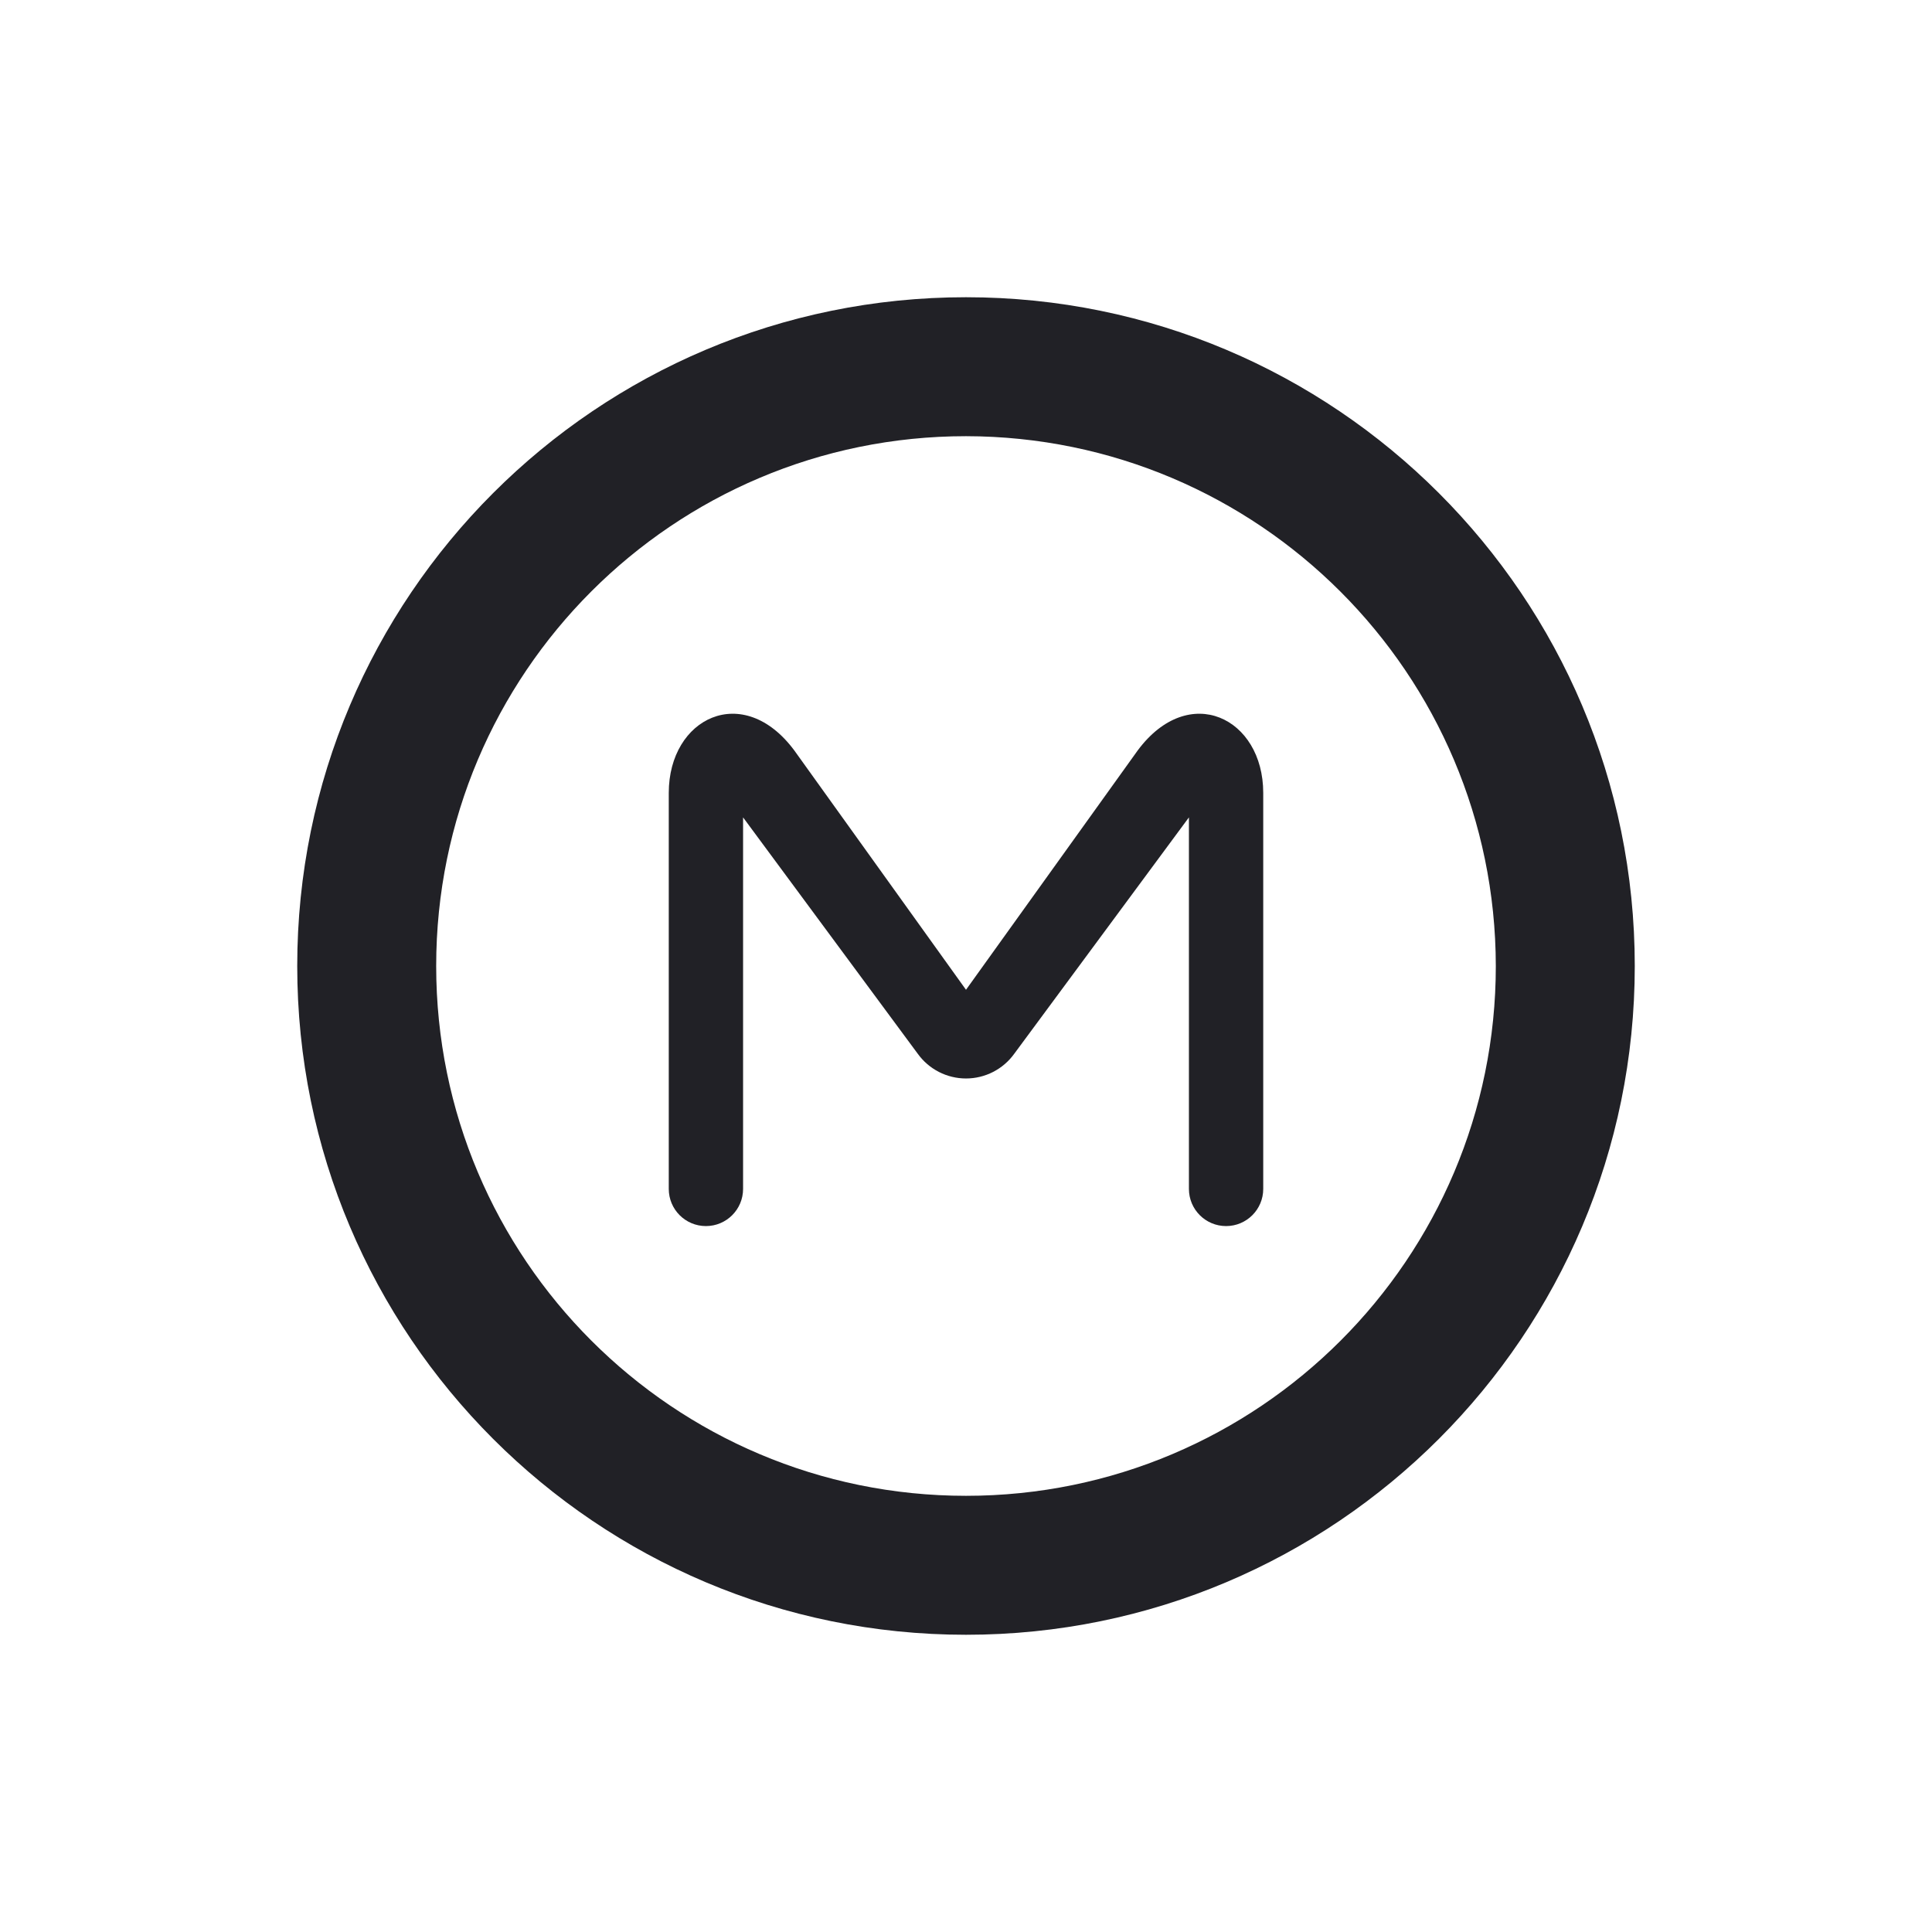
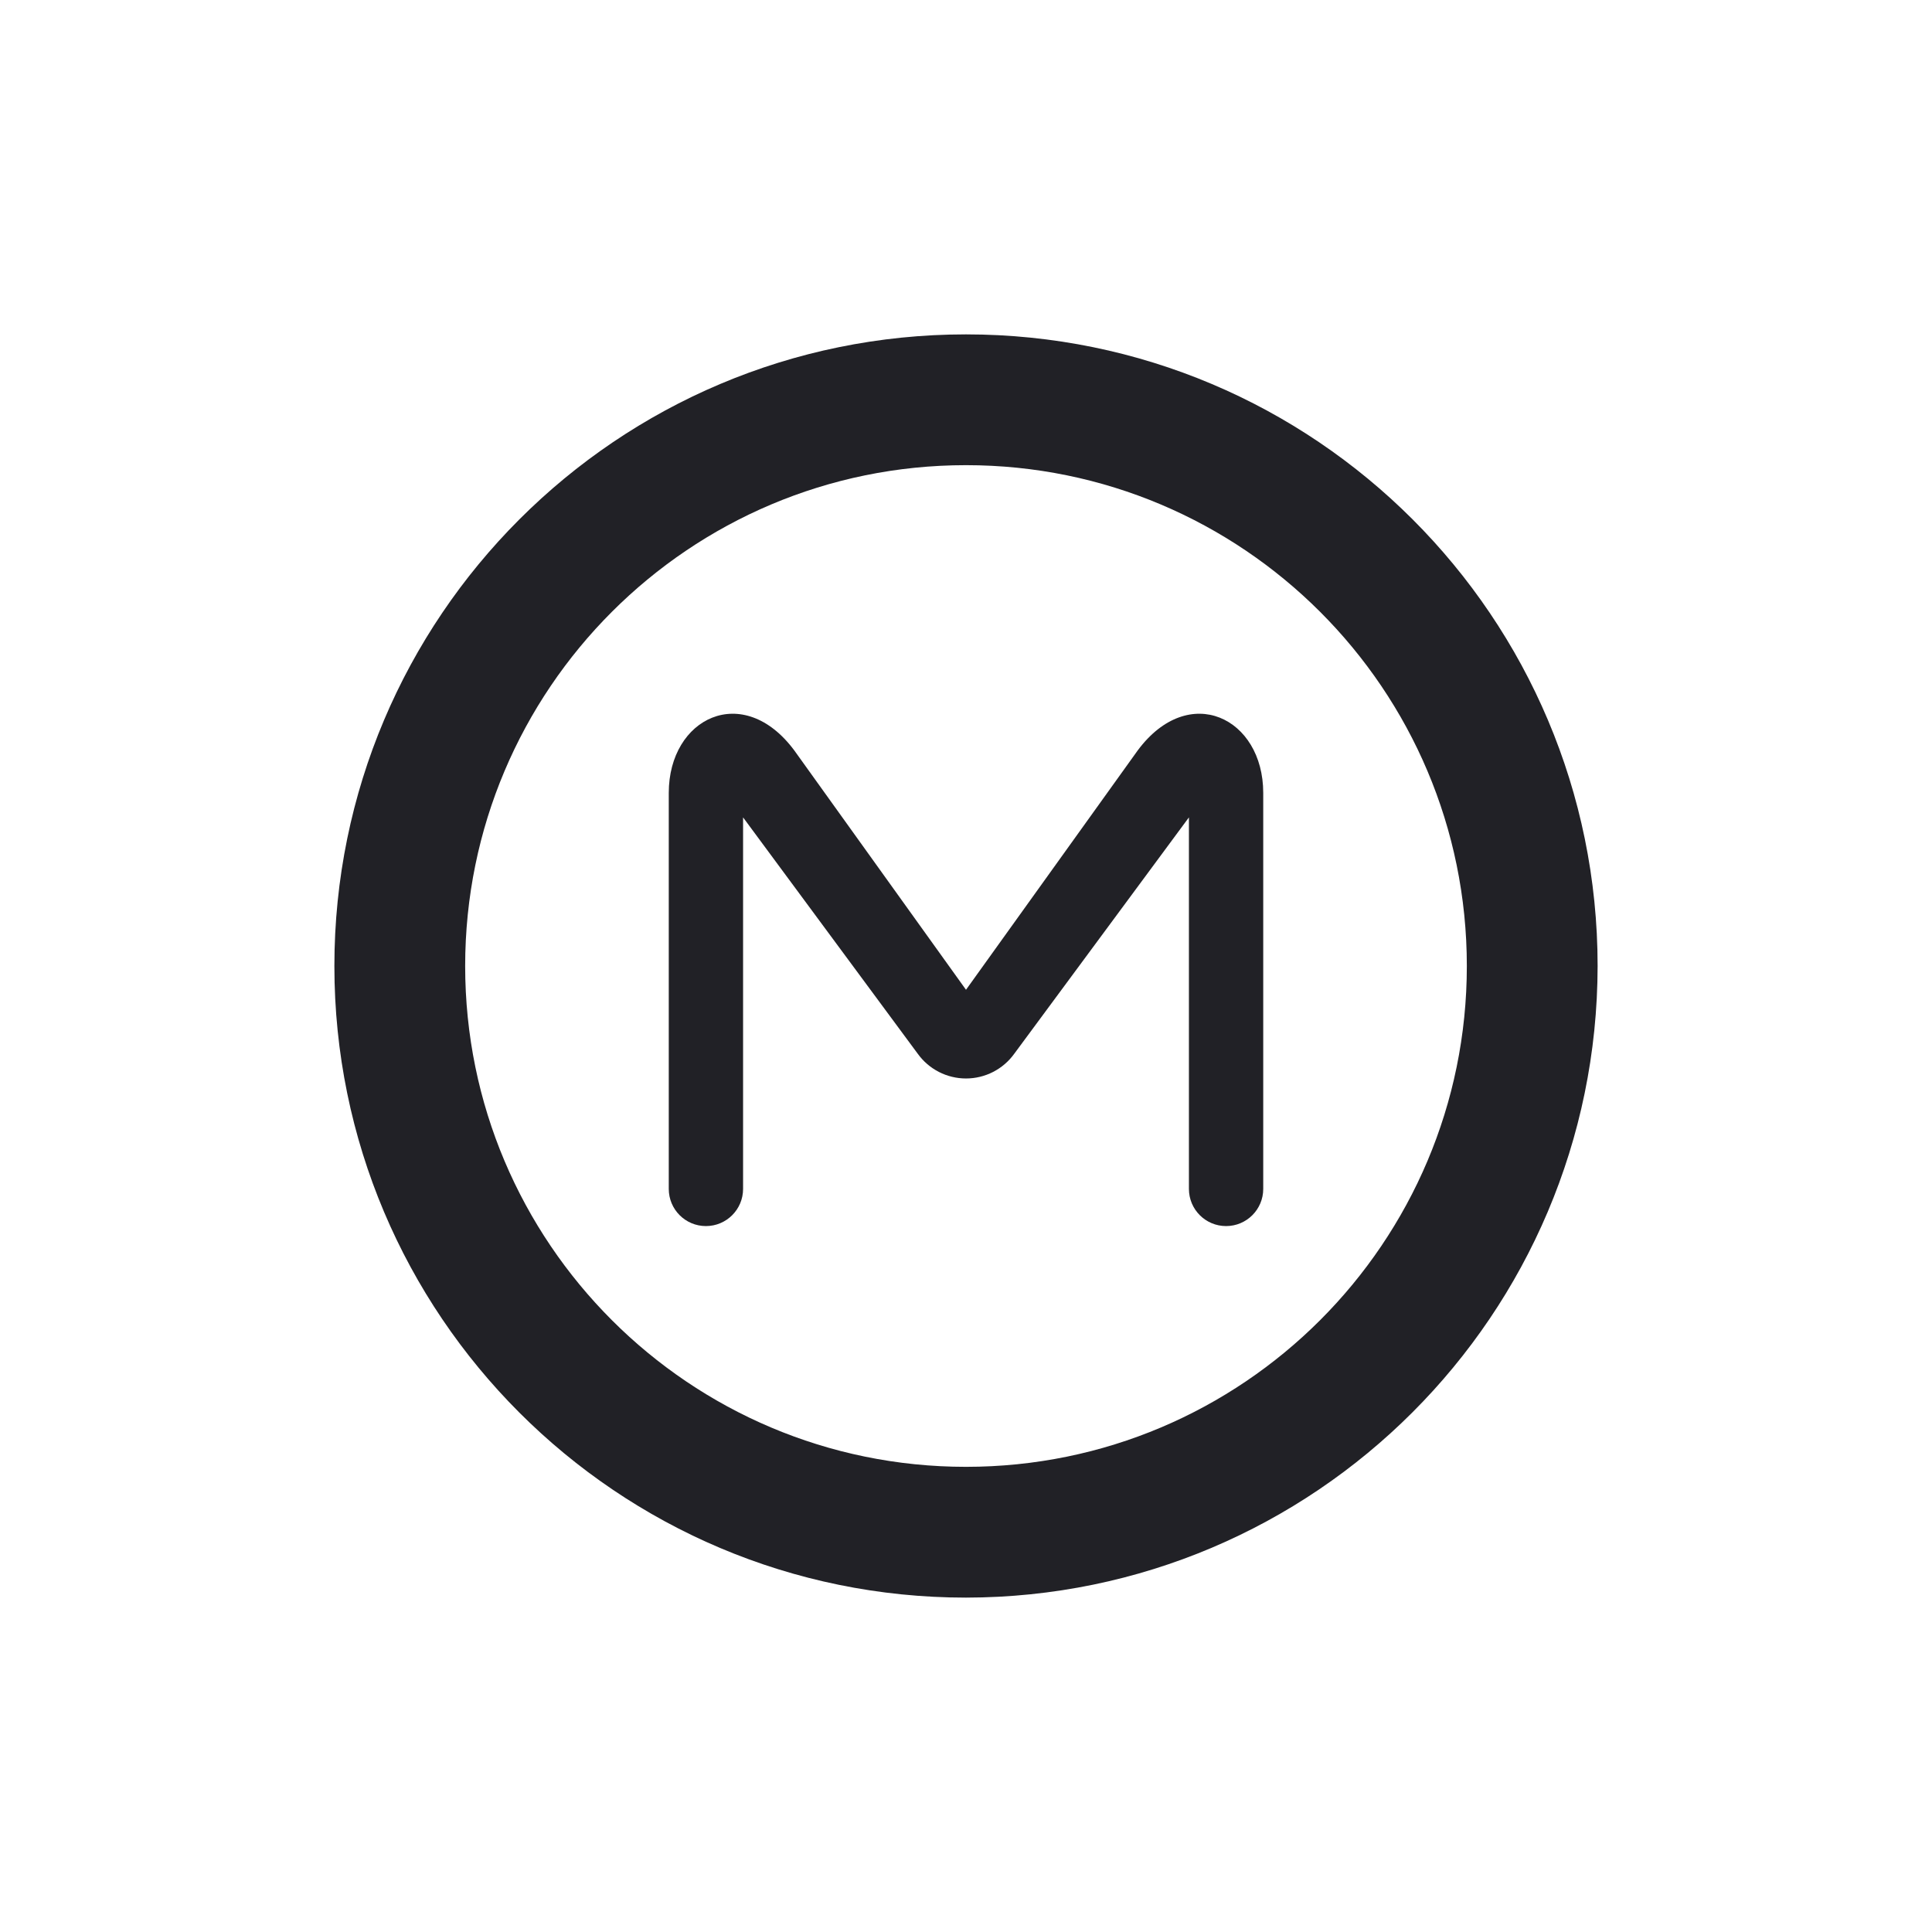
<svg xmlns="http://www.w3.org/2000/svg" id="expanded" viewBox="0 0 26 26">
  <defs>
    <style>.cls-1{fill:#212126;}</style>
  </defs>
-   <path class="cls-1" d="M13,22a9,9,0,1,1,9-9A9,9,0,0,1,13,22ZM13,5.87A7.13,7.13,0,1,0,20.13,13,7.14,7.14,0,0,0,13,5.87Z" />
+   <path class="cls-1" d="M13,21.5A8.5,8.5,0,1,1,21.5,13,8.51,8.51,0,0,1,13,21.5ZM13,6.26A6.74,6.74,0,1,0,19.74,13,6.74,6.74,0,0,0,13,6.26Z" />
  <path class="cls-1" d="M15.31,10.1,13,13.32,10.69,10.1C10,9.17,9,9.66,9,10.67V16a.5.5,0,0,0,1,0V11l2.35,3.18a.8.8,0,0,0,1.3,0L16,11v5a.5.5,0,0,0,1,0V10.67C17,9.66,16,9.17,15.31,10.1Z" />
</svg>
